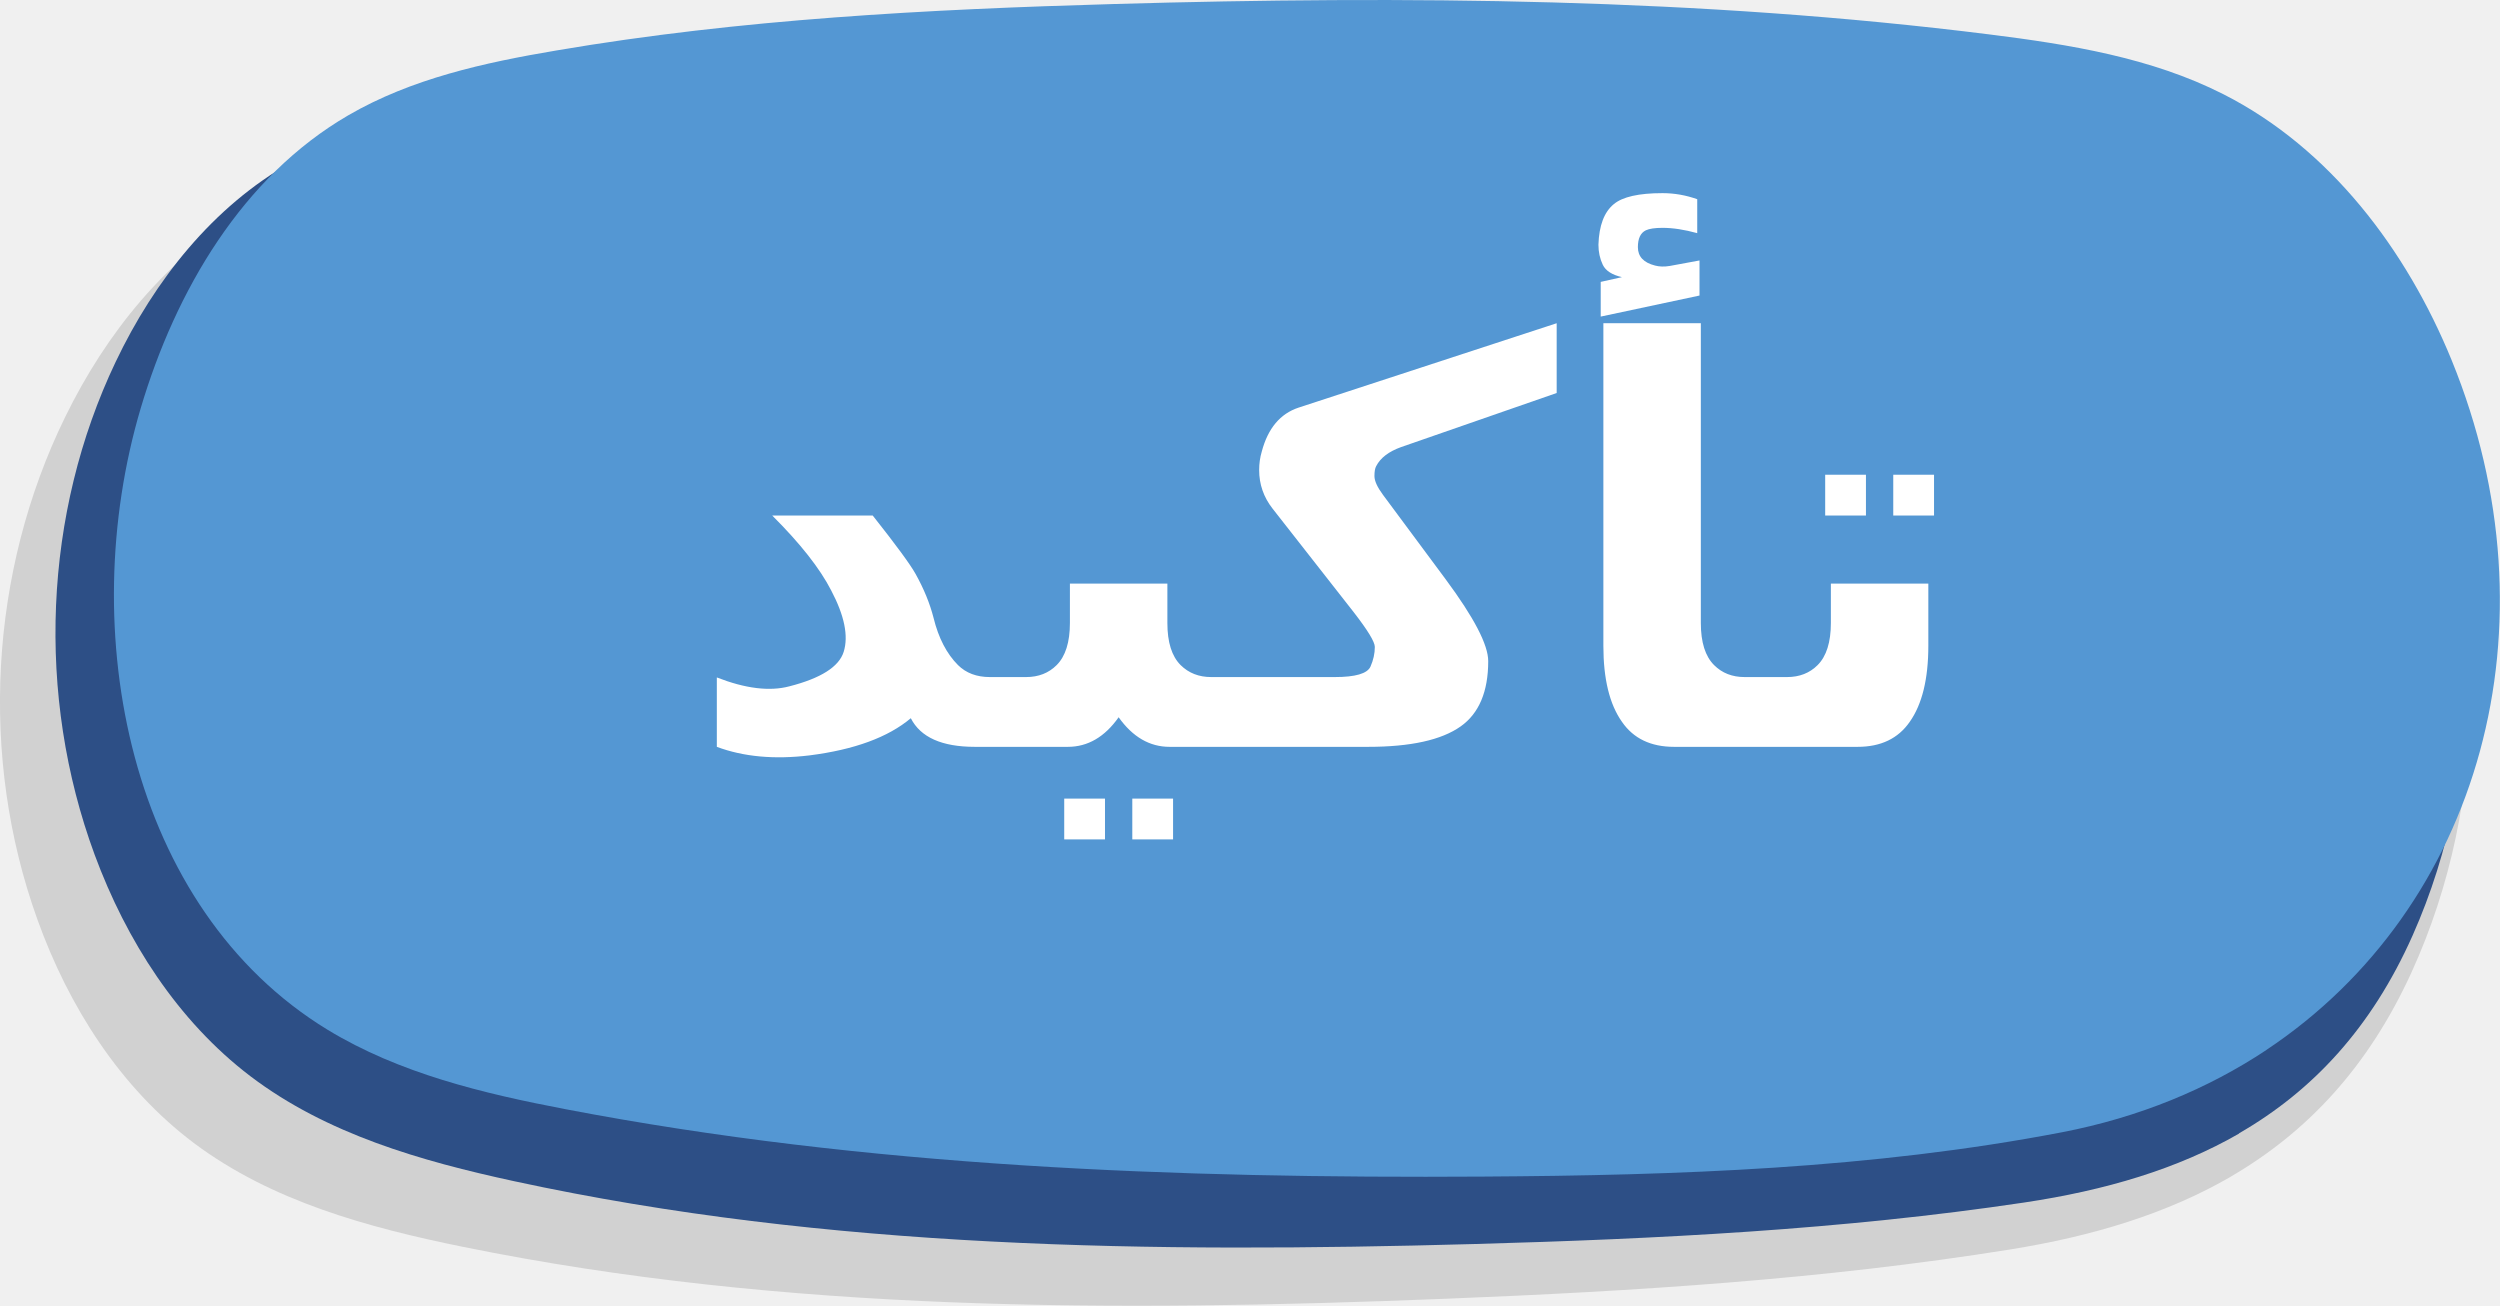
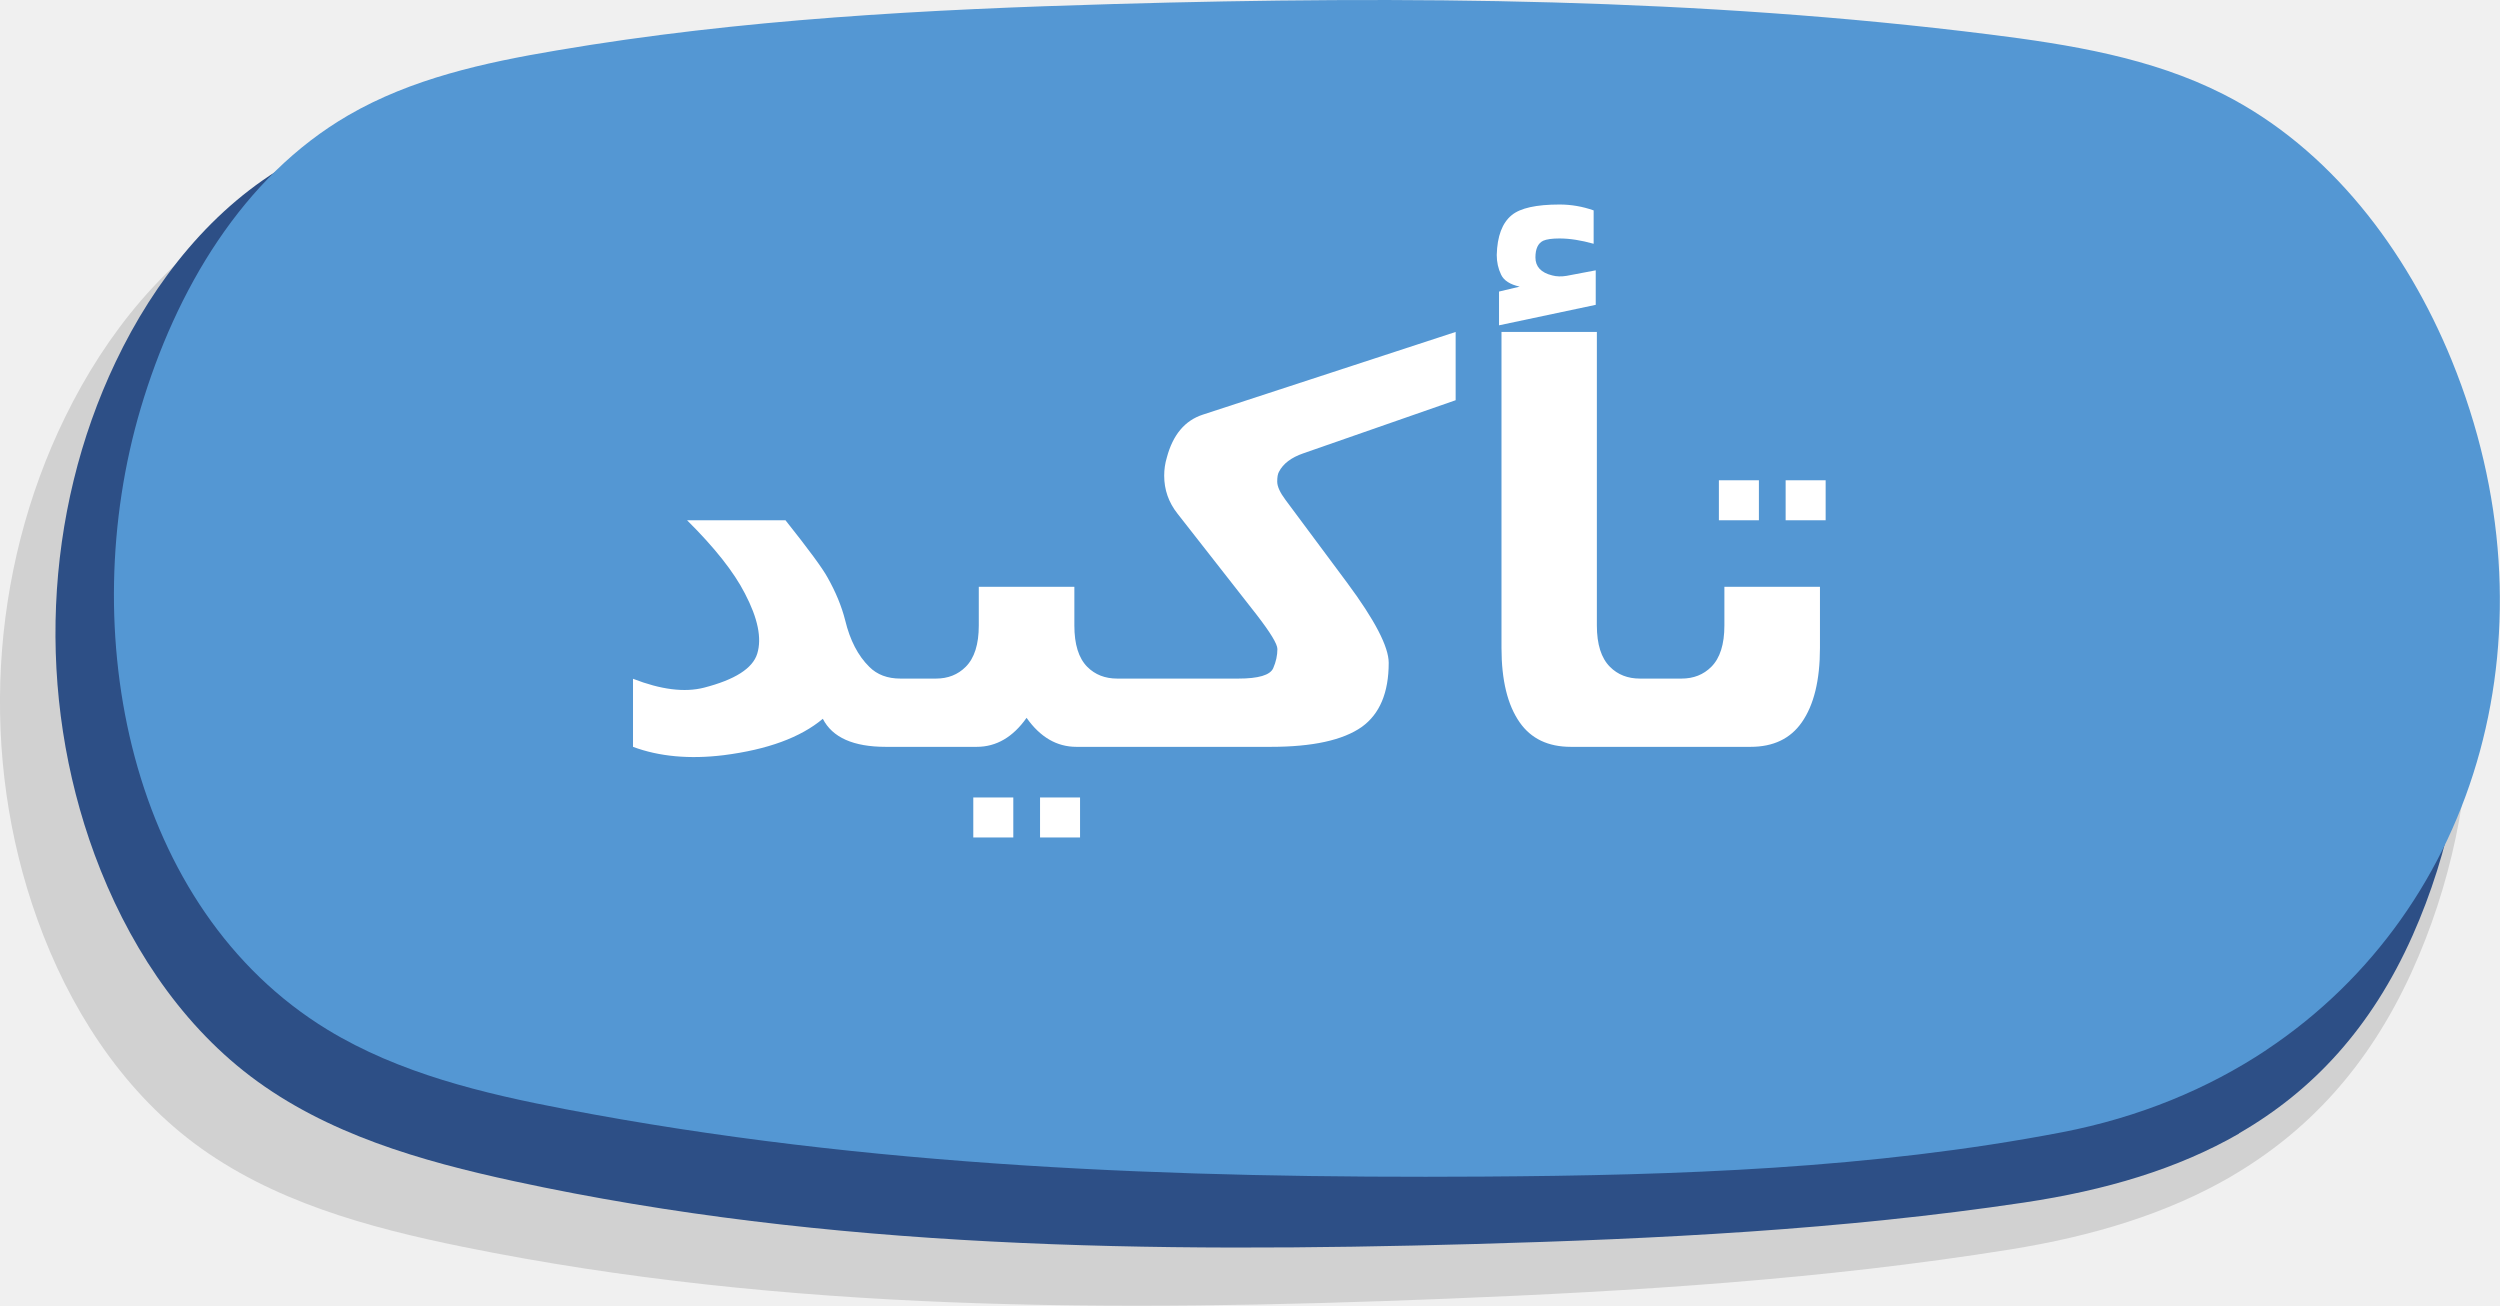
<svg xmlns="http://www.w3.org/2000/svg" id="Layer_2" data-name="Layer 2" viewBox="0 0 206 107.59">
  <defs>
    <style>
      .cls-1 {
+         fill: #fff;
+         font-family: GESSTwoBold-Bold, 'GE SS Two';
+         font-size: 45px;
+         font-weight: 700;
+       }
+ 
+       .cls-2 {
        fill: #5497d3;
      }

-       .cls-2 {
+       .cls-3 {
        opacity: .13;
      }

-       .cls-3 {
+       .cls-4 {
        fill: #2d4f86;
-       }
- 
-       .cls-4 {
-         fill: #fff;
-         font-family: Vazirmatn-Bold, Vazirmatn;
-         font-size: 45.93px;
-         font-weight: 700;
      }
    </style>
  </defs>
  <g id="Layer_1-2" data-name="Layer 1">
    <g>
      <g>
-         <g class="cls-2">
+         <g class="cls-3">
          <path d="M183.85,96.94c-5.25,3.05-11.37,4.92-18.24,6.02-15.39,2.47-30.97,3.44-46.54,4.06-27.07,1.08-54.4,1.12-80.92-4.28-7.83-1.59-15.78-3.76-22.17-8.55-6.08-4.57-10.33-11.27-12.9-18.43-4.8-13.34-3.96-28.63,2.29-41.4,3.37-6.89,8.38-13.16,15.04-16.95,4.98-2.83,10.66-4.17,16.28-5.22,21.21-3.97,42.9-4.41,64.46-4.53,18.51-.1,37.05.02,55.44,2.01,9.08.98,18.37,2.52,26.16,7.26,6.86,4.18,12.13,10.65,15.64,17.88,6.81,14.03,6.8,31.13.31,45.33-3.56,7.79-8.58,13.14-14.86,16.8Z" />
        </g>
-         <path class="cls-3" d="M184.51,93.4c-5.08,2.93-11.04,4.69-17.73,5.69-14.99,2.24-30.19,3-45.38,3.42-26.41.73-53.09.44-79.04-5.18-7.66-1.66-15.45-3.88-21.74-8.66-5.99-4.56-10.21-11.18-12.82-18.24-4.85-13.15-4.21-28.15,1.73-40.61,3.2-6.72,8.02-12.81,14.48-16.45,4.83-2.72,10.35-3.96,15.83-4.93,20.66-3.64,41.82-3.81,62.87-3.67,18.06.12,36.16.47,54.14,2.64,8.87,1.08,17.97,2.69,25.62,7.44,6.74,4.18,11.97,10.6,15.48,17.73,6.81,13.85,7.01,30.64.85,44.5-3.38,7.6-8.22,12.8-14.31,16.31Z" />
-         <path class="cls-1" d="M186.75,86.52c-4.82,3.2-10.47,5.55-16.85,6.78-15.67,3.01-31.71,3.55-47.67,3.65-25.31.16-50.76-.79-75.62-5.55-6.81-1.3-13.7-2.95-19.62-6.55-16.38-9.99-20.85-32.84-15.39-51.23,2.88-9.68,8.37-19.05,17.1-24.12,5.2-3.02,11.2-4.34,17.14-5.34C61.01,1.57,76.44.77,91.83.33c24.07-.69,48.24-.49,72.13,2.51,6.6.83,13.31,1.91,19.24,4.92,8.78,4.45,15.1,12.82,18.82,21.93,8.92,21.87,2.37,45.1-15.28,56.83Z" />
+         <path class="cls-4" d="M184.51,93.4c-5.08,2.93-11.04,4.69-17.73,5.69-14.99,2.24-30.19,3-45.38,3.42-26.41.73-53.09.44-79.04-5.18-7.66-1.66-15.45-3.88-21.74-8.66-5.99-4.56-10.21-11.18-12.82-18.24-4.85-13.15-4.21-28.15,1.73-40.61,3.2-6.72,8.02-12.81,14.48-16.45,4.83-2.72,10.35-3.96,15.83-4.93,20.66-3.64,41.82-3.81,62.87-3.67,18.06.12,36.16.47,54.14,2.64,8.87,1.08,17.97,2.69,25.62,7.44,6.74,4.18,11.97,10.6,15.48,17.73,6.81,13.85,7.01,30.64.85,44.5-3.38,7.6-8.22,12.8-14.31,16.31Z" />
+         <path class="cls-2" d="M186.75,86.52c-4.82,3.2-10.47,5.55-16.85,6.78-15.67,3.01-31.71,3.55-47.67,3.65-25.31.16-50.76-.79-75.62-5.55-6.81-1.3-13.7-2.95-19.62-6.55-16.38-9.99-20.85-32.84-15.39-51.23,2.88-9.68,8.37-19.05,17.1-24.12,5.2-3.02,11.2-4.34,17.14-5.34C61.01,1.57,76.44.77,91.83.33c24.07-.69,48.24-.49,72.13,2.51,6.6.83,13.31,1.91,19.24,4.92,8.78,4.45,15.1,12.82,18.82,21.93,8.92,21.87,2.37,45.1-15.28,56.83Z" />
      </g>
-       <text class="cls-4" transform="translate(56.27 61.54)">
+       <text class="cls-1" transform="translate(49.41 61.54)">
        <tspan x="0" y="0">تأكيد</tspan>
      </text>
    </g>
  </g>
</svg>
